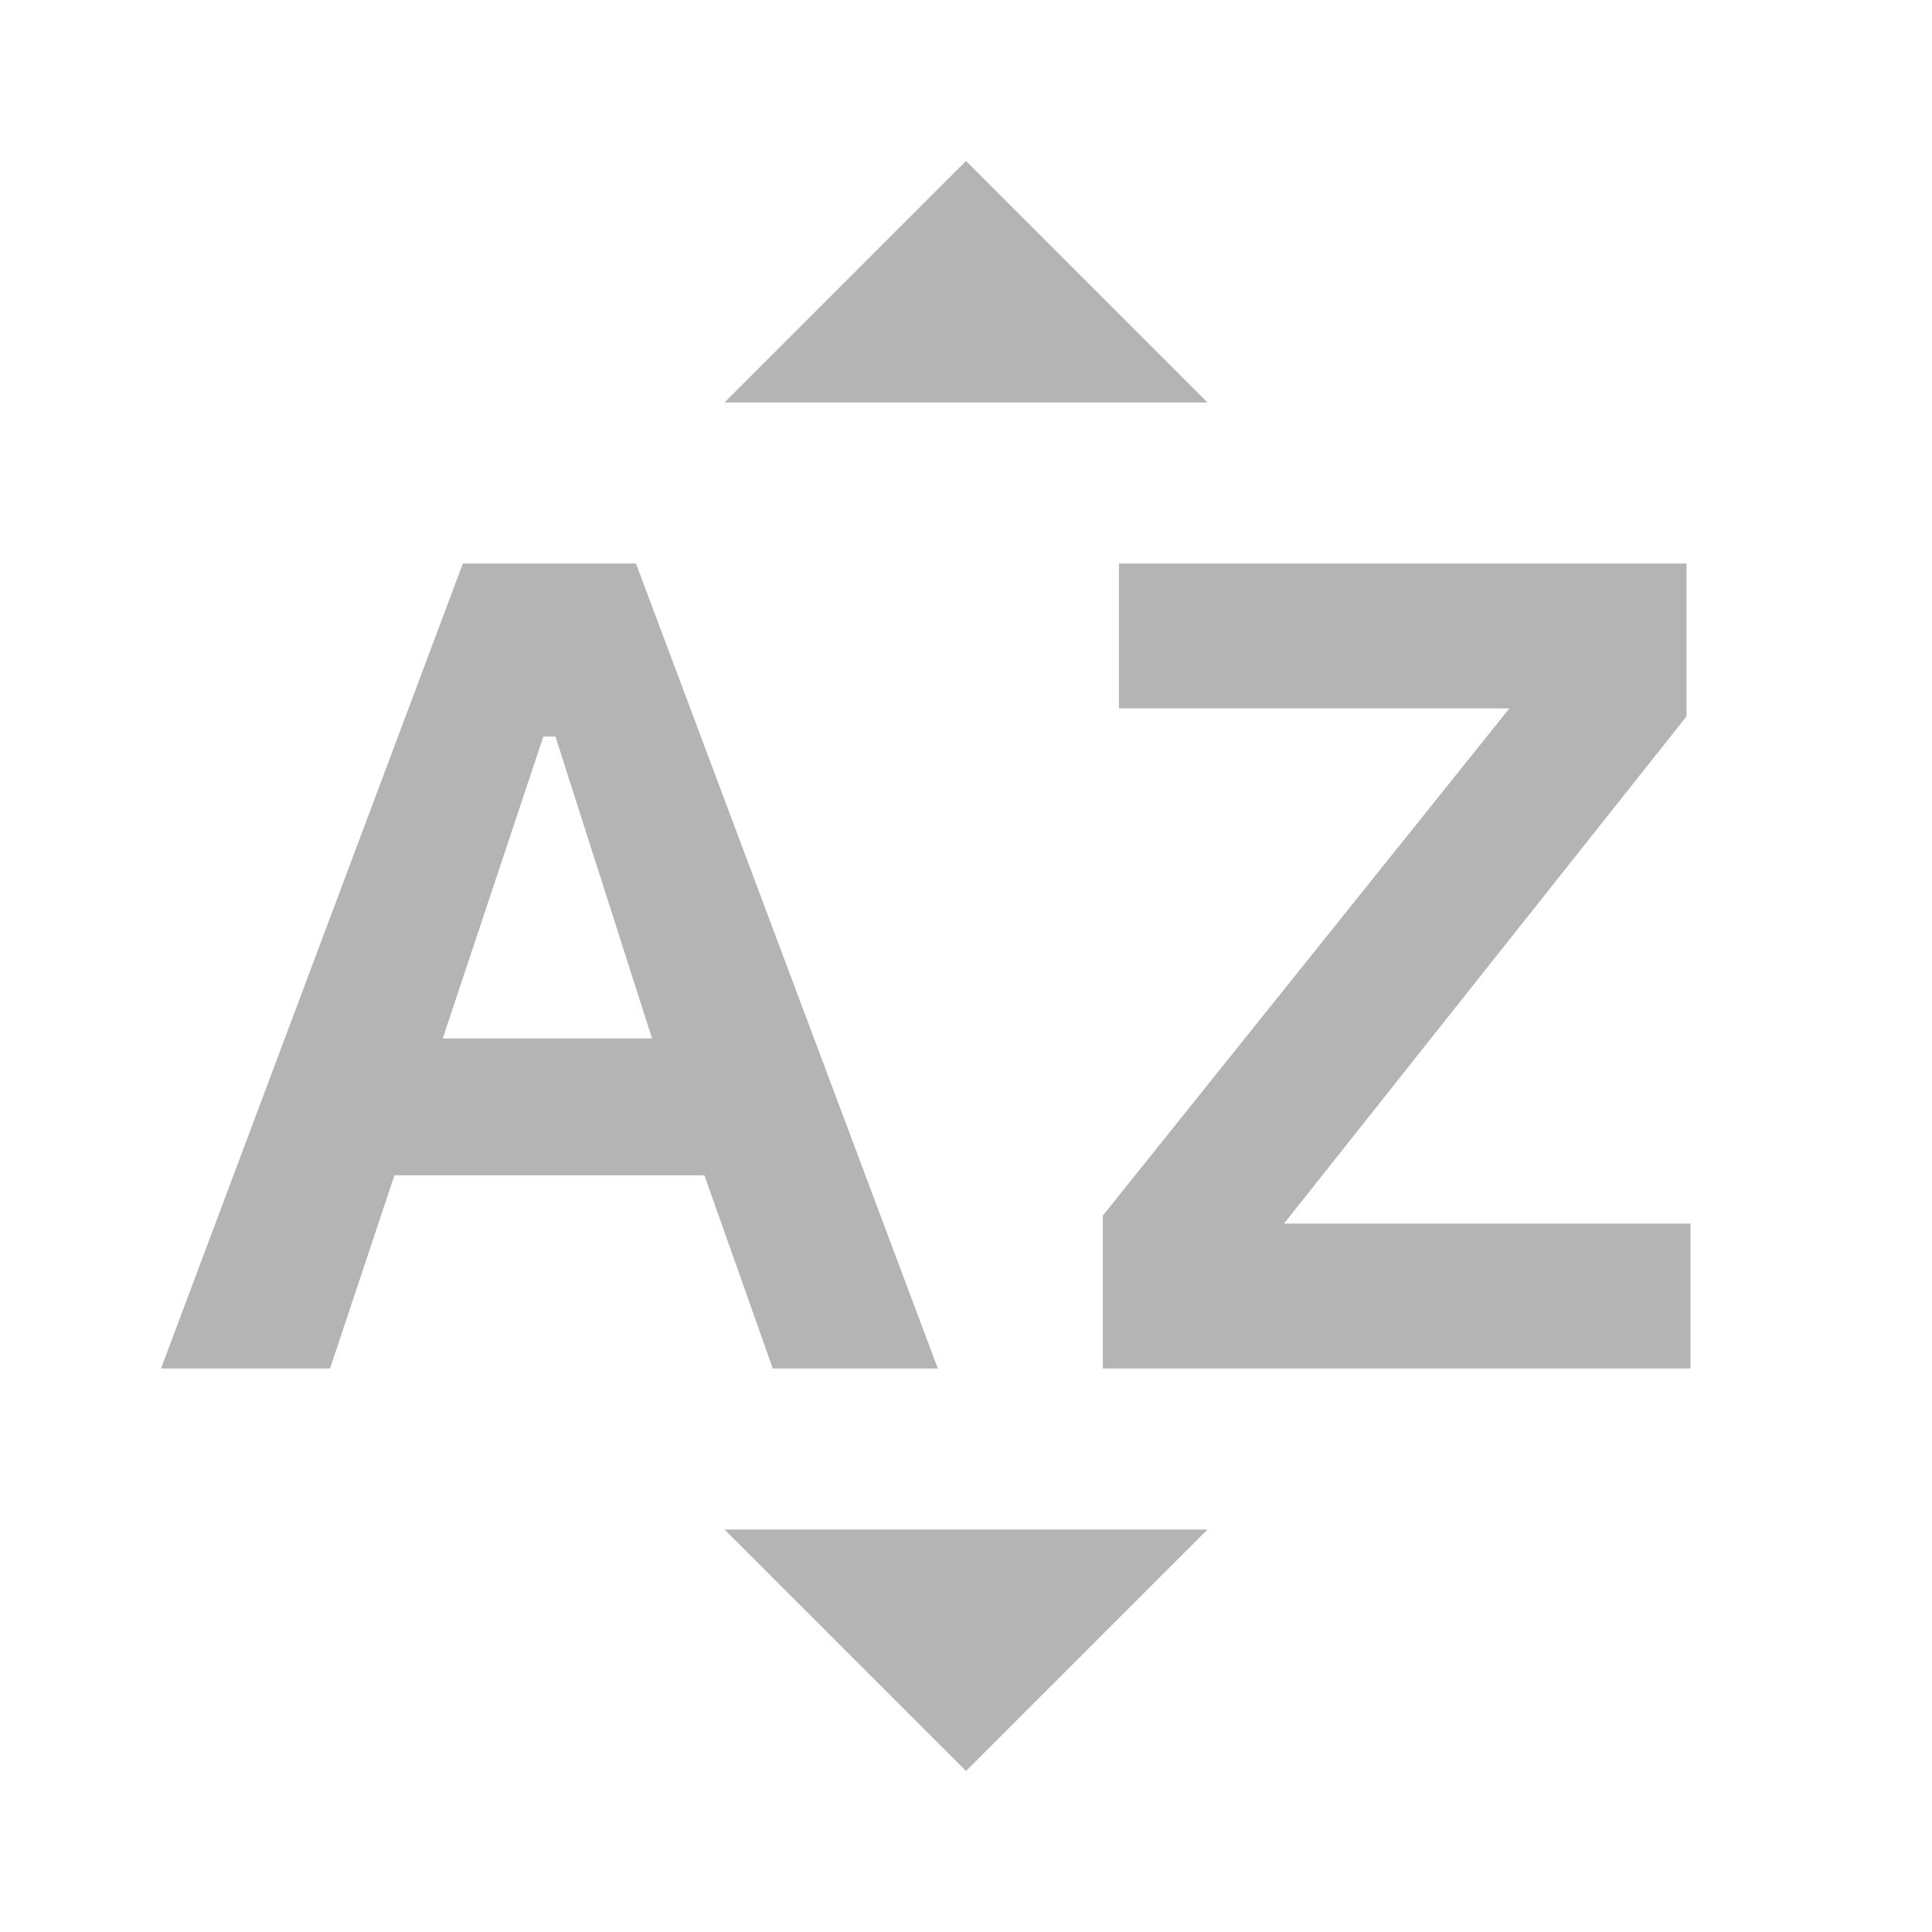
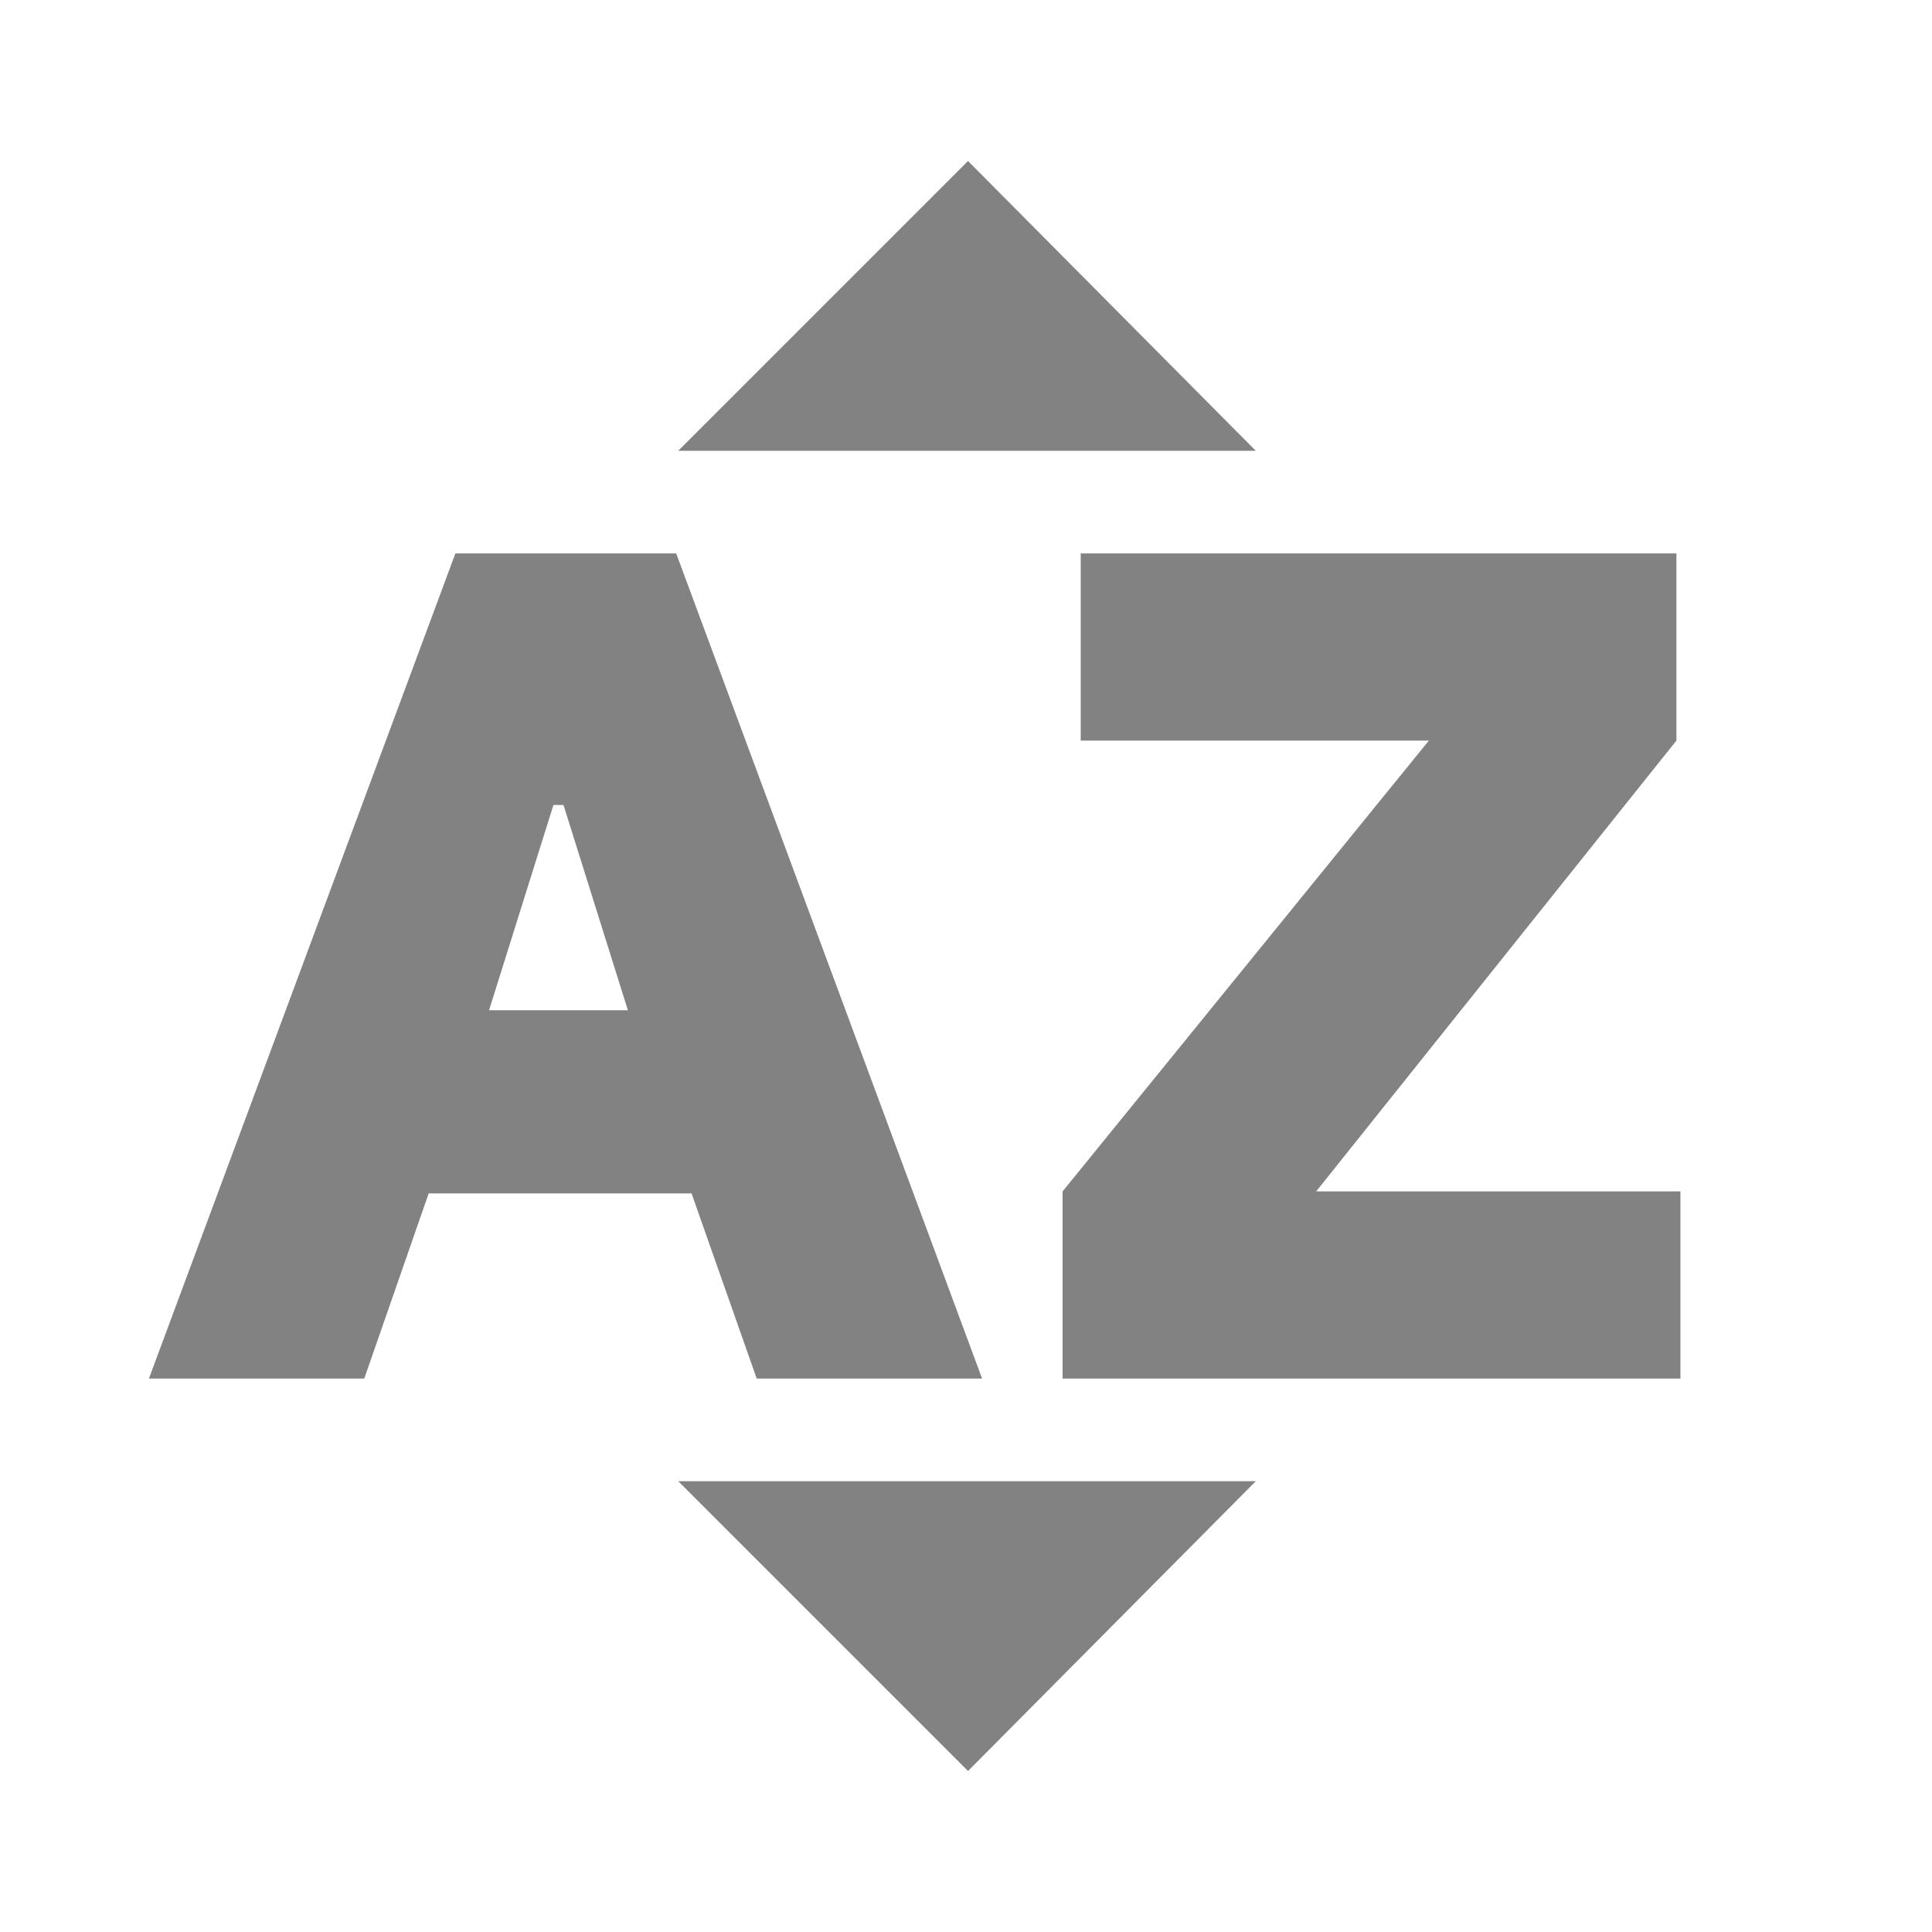
- <svg xmlns="http://www.w3.org/2000/svg" height="24px" viewBox="0 -960 960 960" width="24px" fill="#B4B4B4">
-   <path d="m80-280 150-400h86l150 400h-82l-34-96H196l-32 96H80Zm140-164h104l-48-150h-6l-50 150Zm328 164v-76l202-252H556v-72h282v76L638-352h202v72H548ZM360-760l120-120 120 120H360ZM480-80 360-200h240L480-80Z" />
+ <svg xmlns="http://www.w3.org/2000/svg" height="20px" viewBox="0 -960 960 960" width="20px" fill="#828282">
+   <path d="m74-275 152.28-410H336l152 410H376l-32.37-92H213l-32 92H74Zm169-183h69l-32-102h-5l-32 102Zm285 183v-93l182-224H537v-93h296v93L654-368h181v93H528ZM337-736l144-144 143 144H337ZM481-80 337-224h287L481-80Z" />
</svg>
